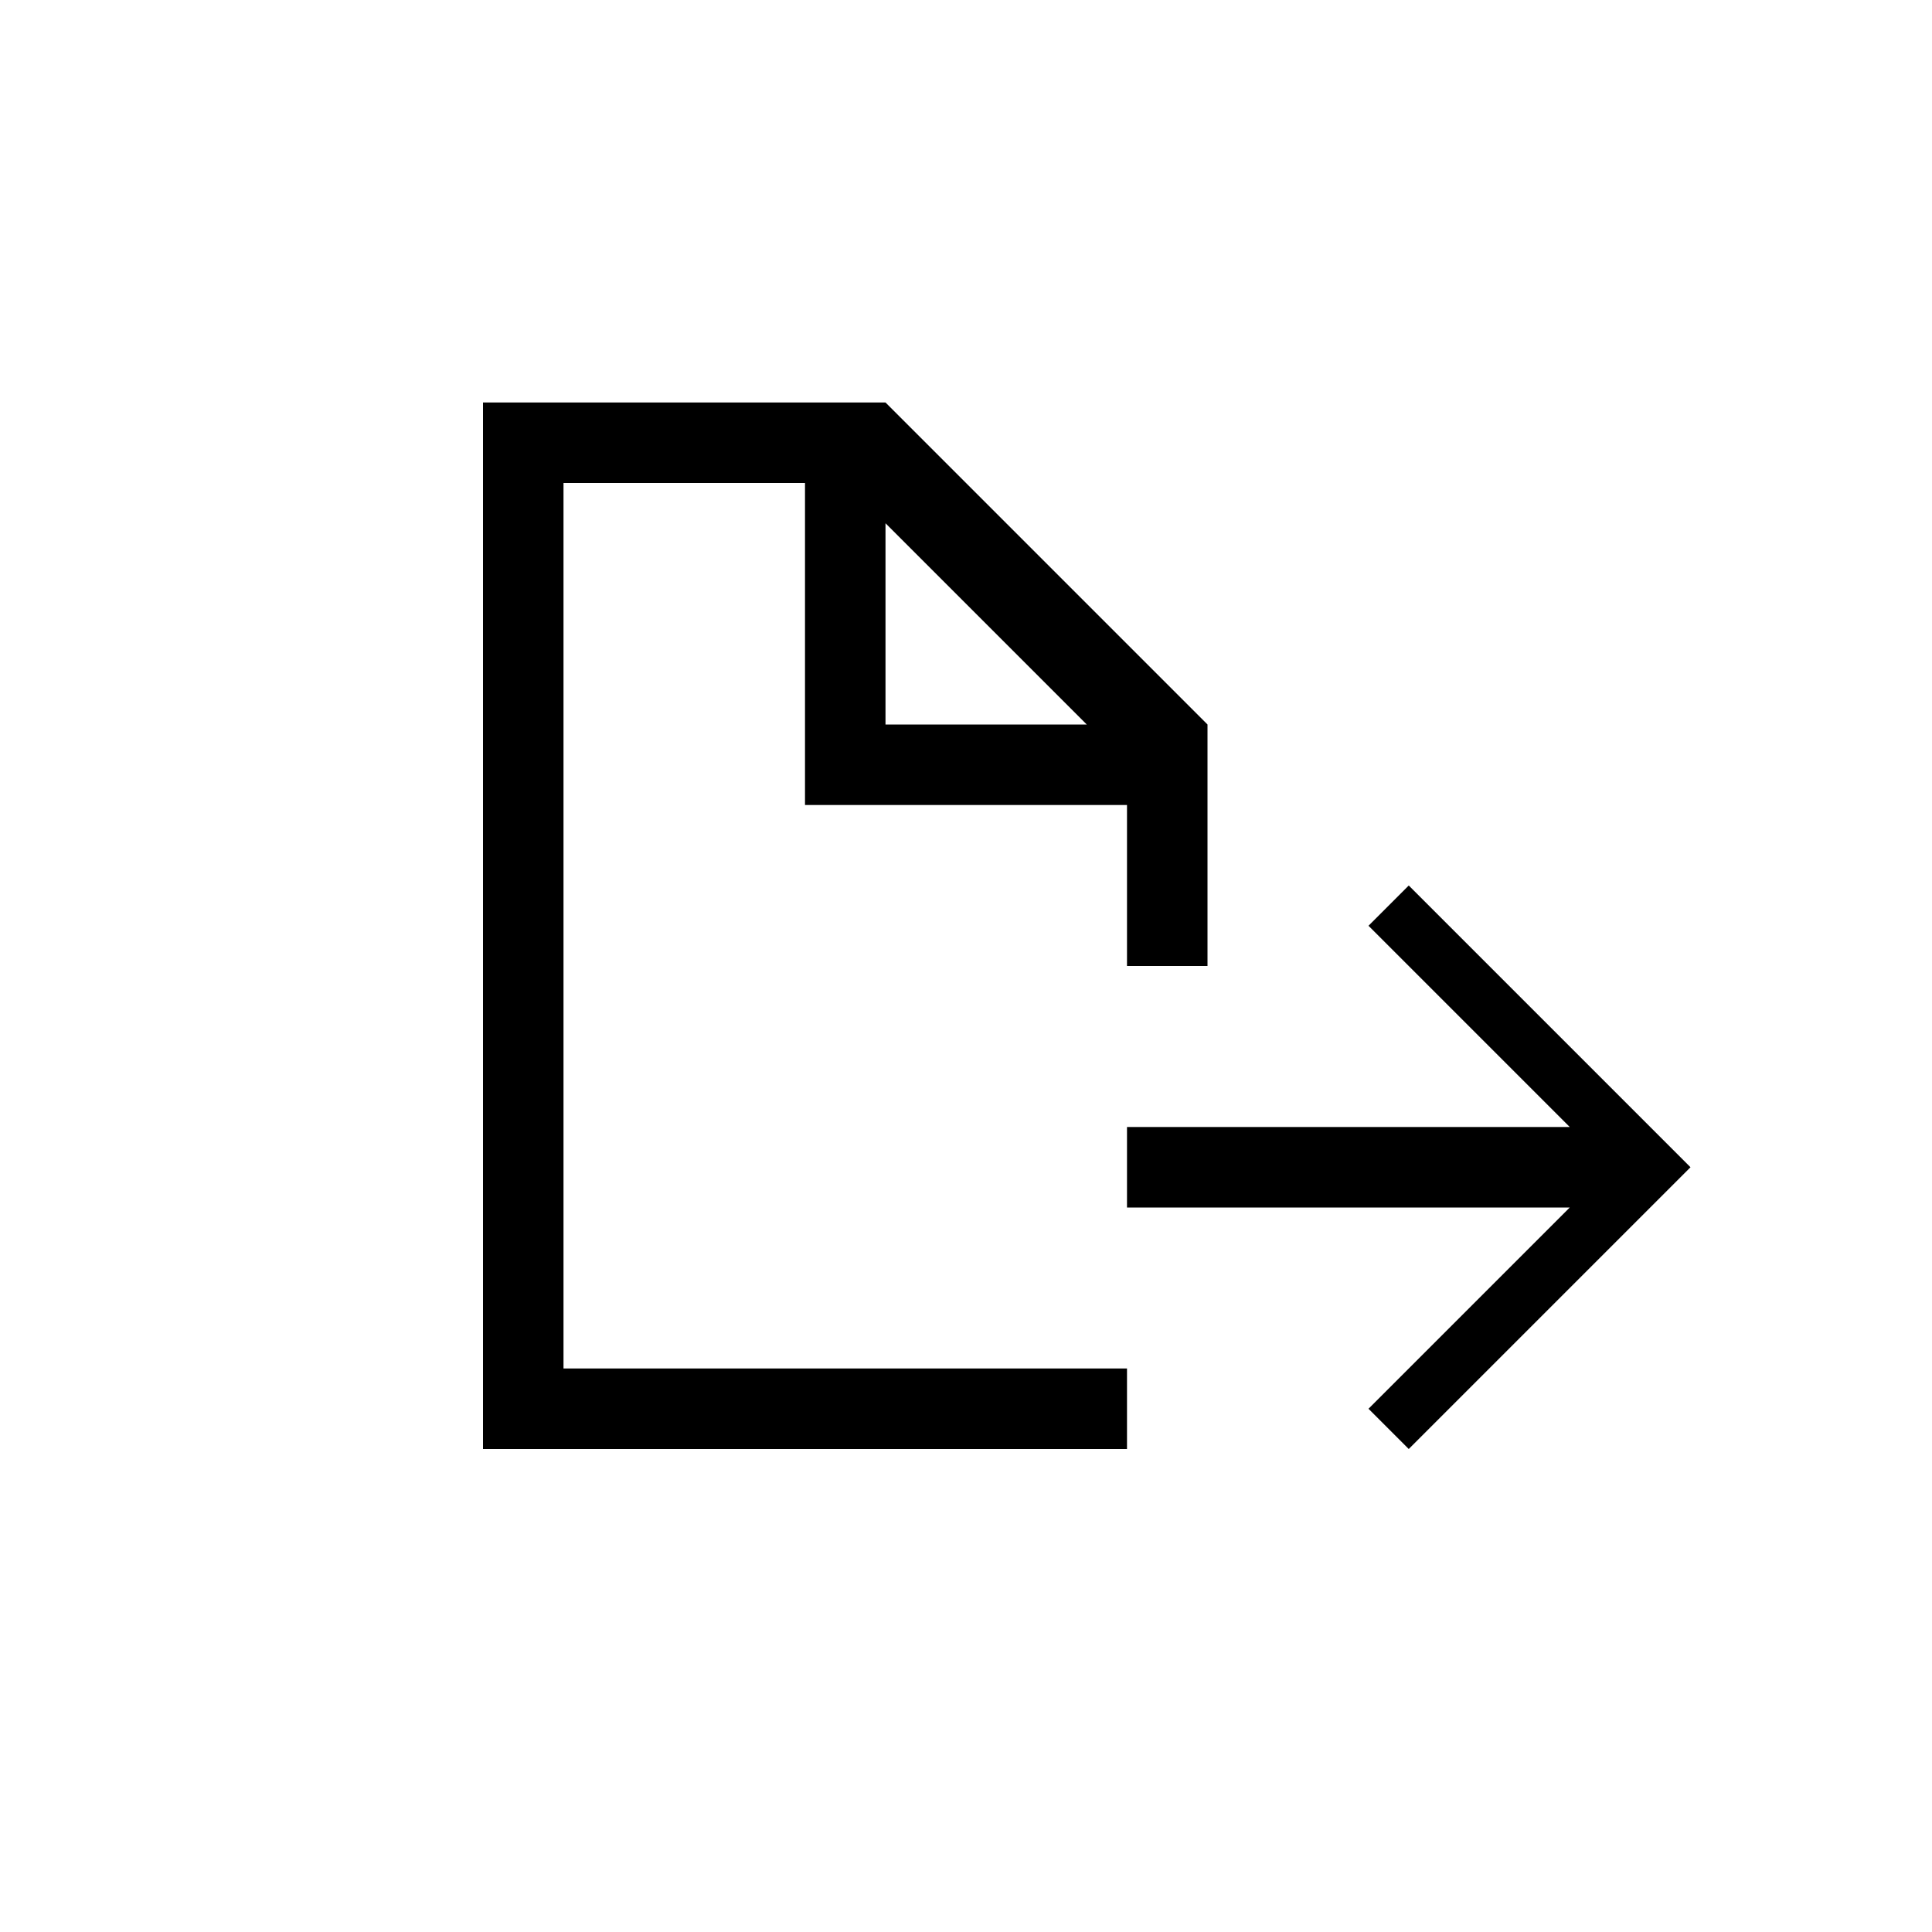
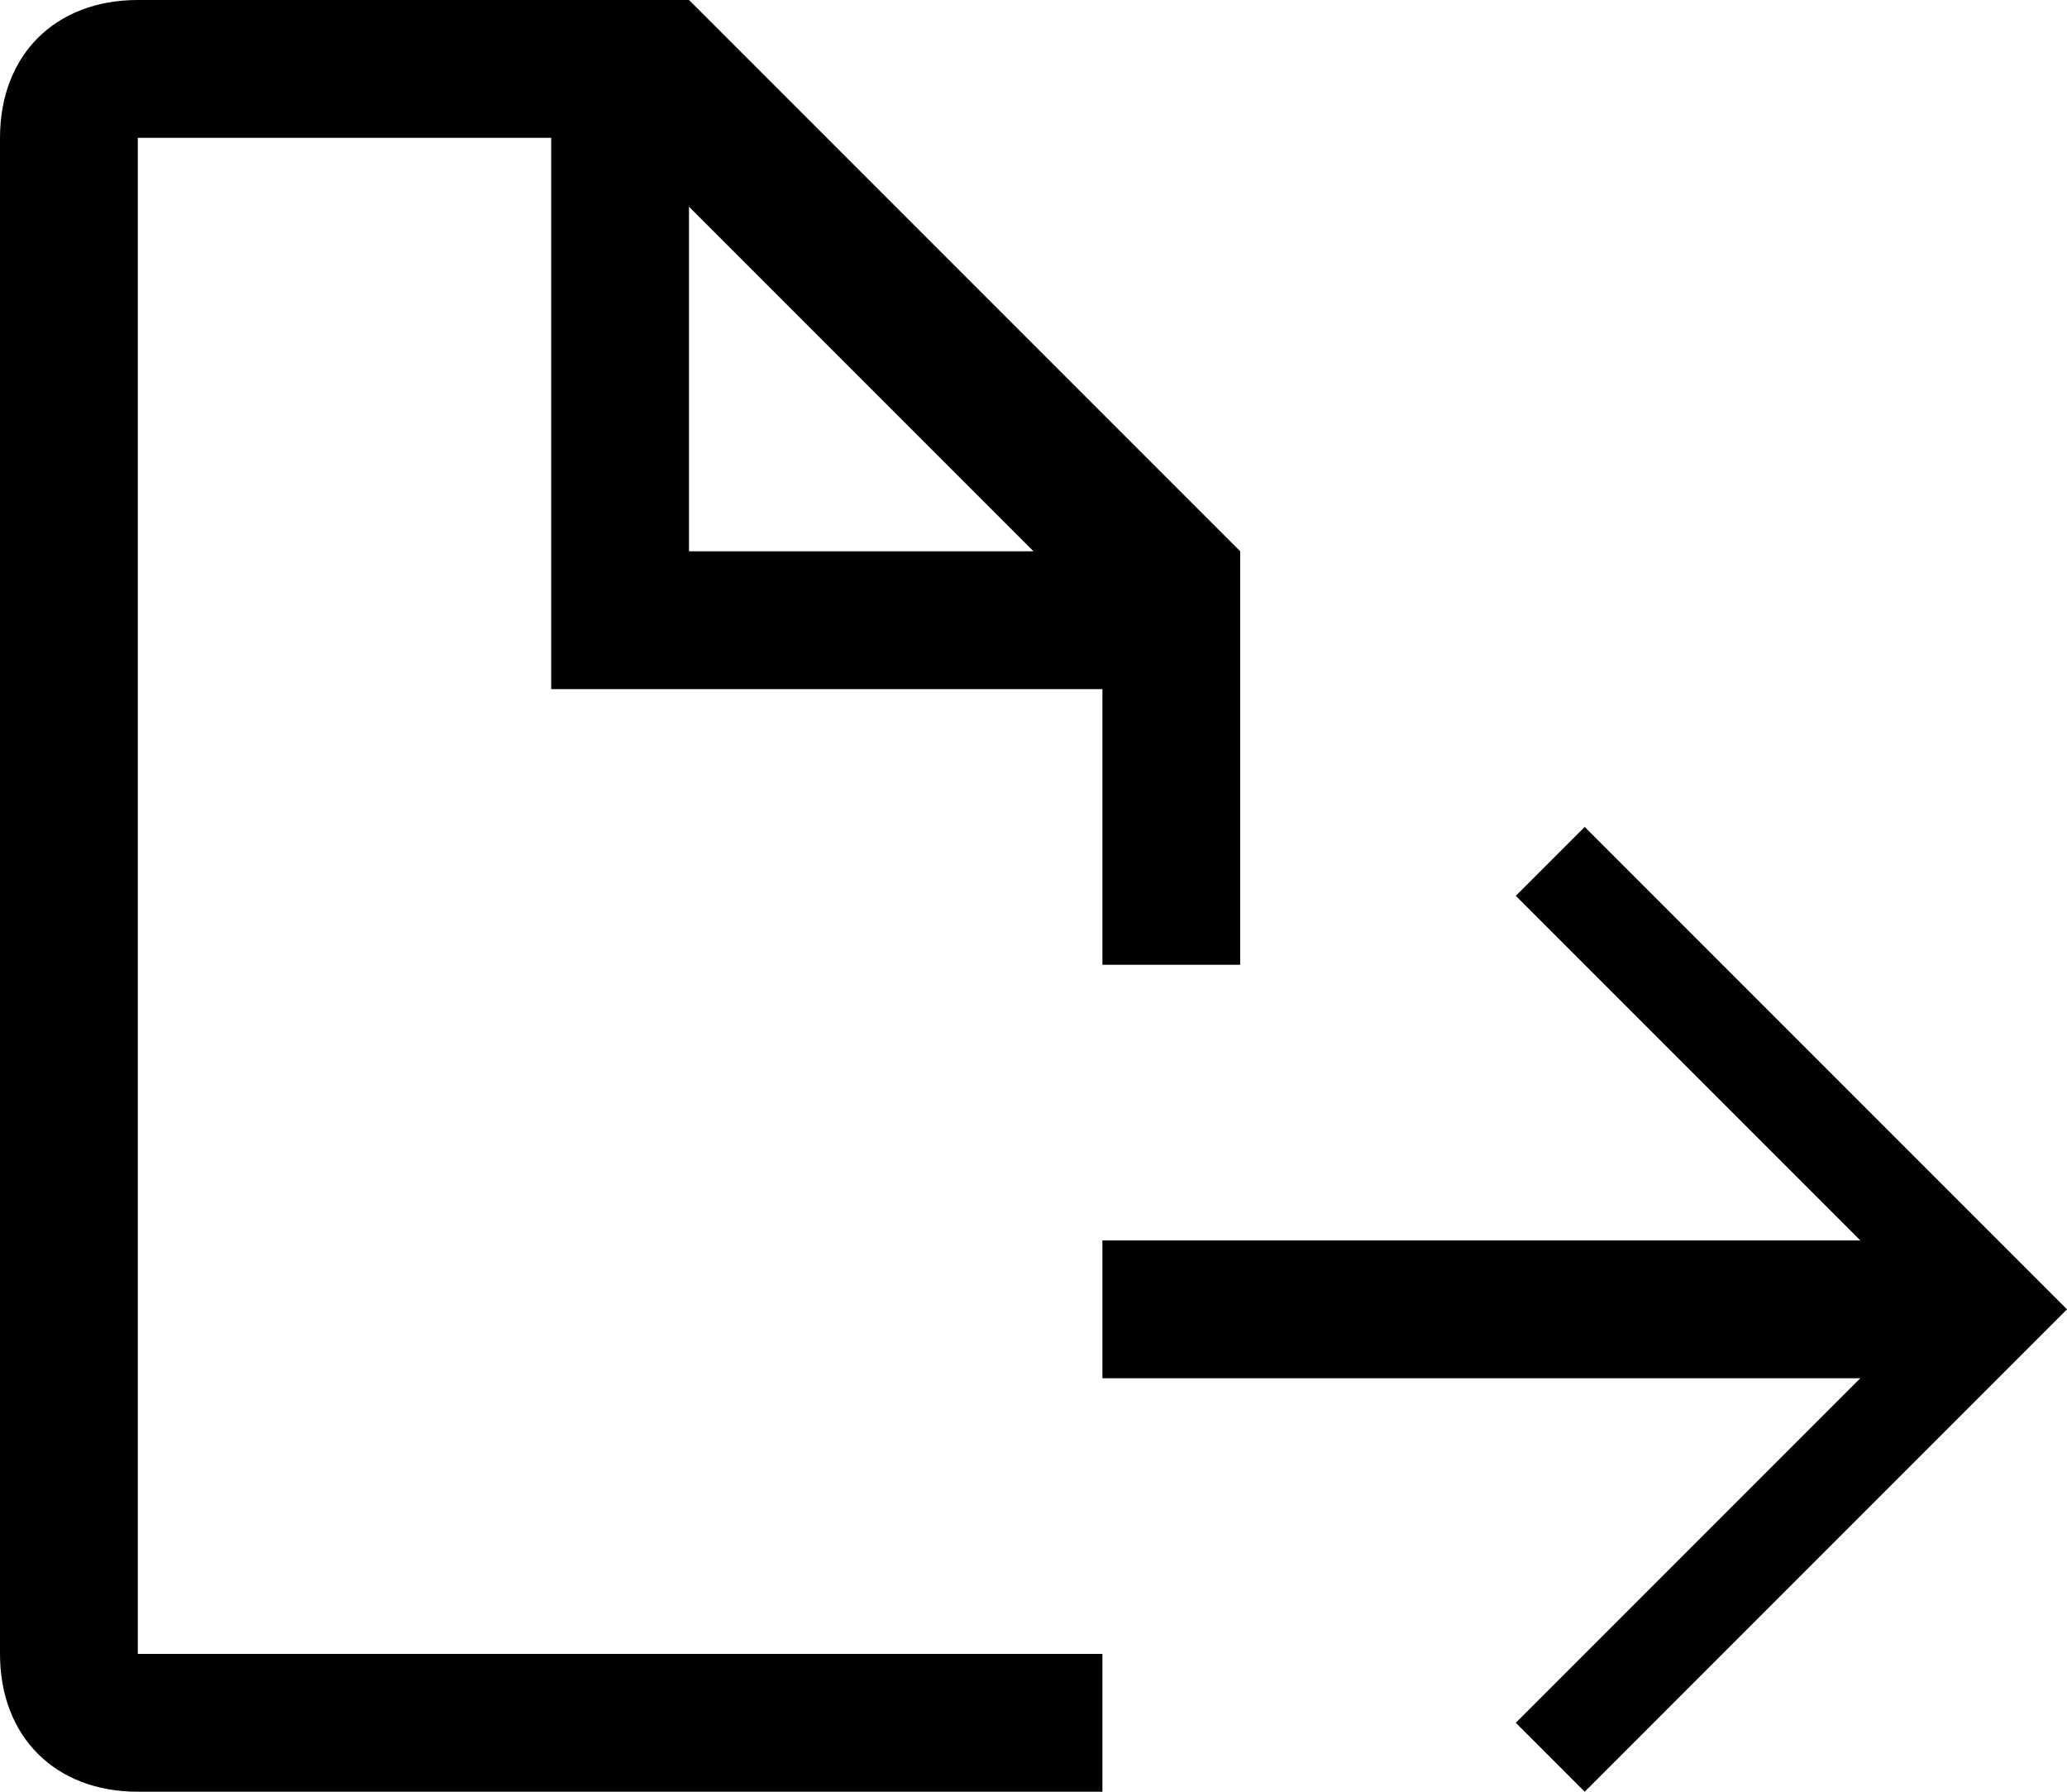
- <svg xmlns="http://www.w3.org/2000/svg" width="24px" height="24px" viewBox="0 0 24 24" version="1.1" id="Layer_1">
-   <polygon points="17.5,11 17,11.5 19.5,14 14,14 14,15 19.5,15 17,17.5 17.5,18 21,14.5  " />
-   <path d="M7,6h3v4h4v2h1V9l-4-4H6v13h8v-1H7V6z M11,6.5L13.5,9H11V6.5z" />
+ <svg xmlns="http://www.w3.org/2000/svg" width="15" height="13" viewBox="0 0 15 13">
+   <path d="M1,1h3v4h4v2h1V4L5,0H1l0,0C0.4,0,0,0.4,0,1v11l0,0c0,0.6,0.4,1,1,1h7v-1H1V1z M5,1.5L7.5,4H5V1.5z M11.5,6L15,9.5L11.5,13 L11,12.5l2.5-2.5H8V9h5.5L11,6.5L11.5,6z" />
</svg>
